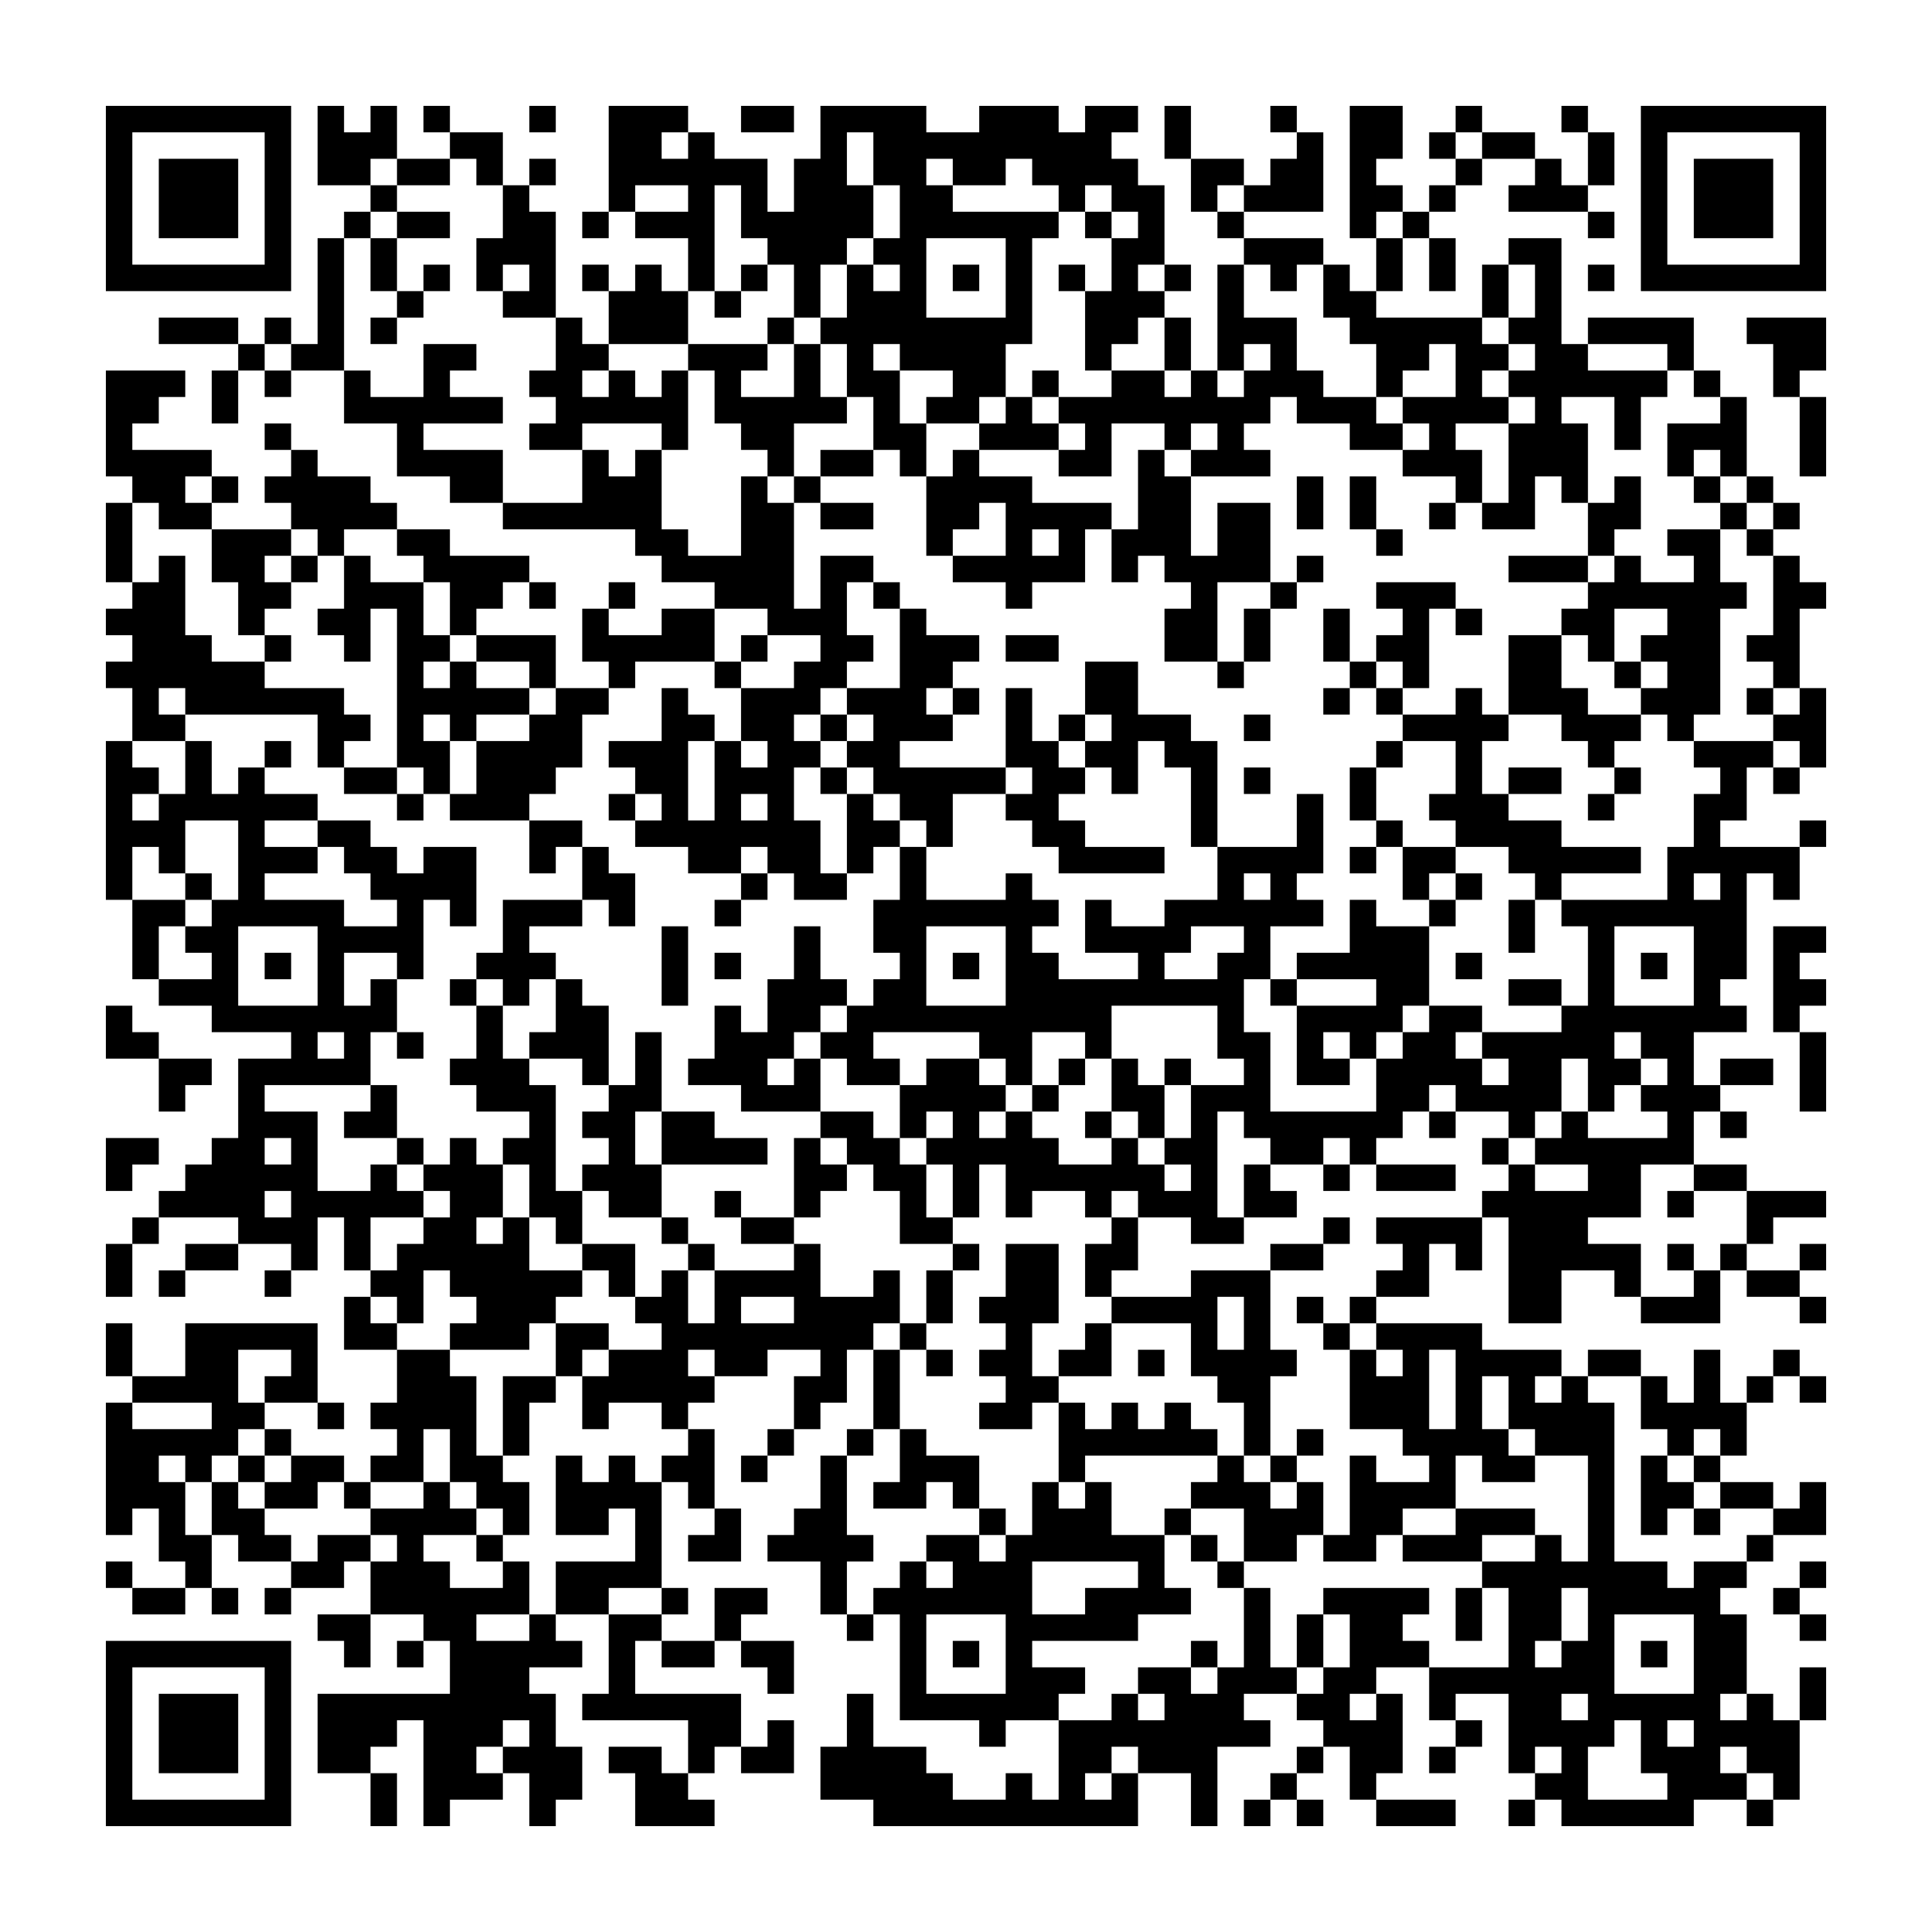
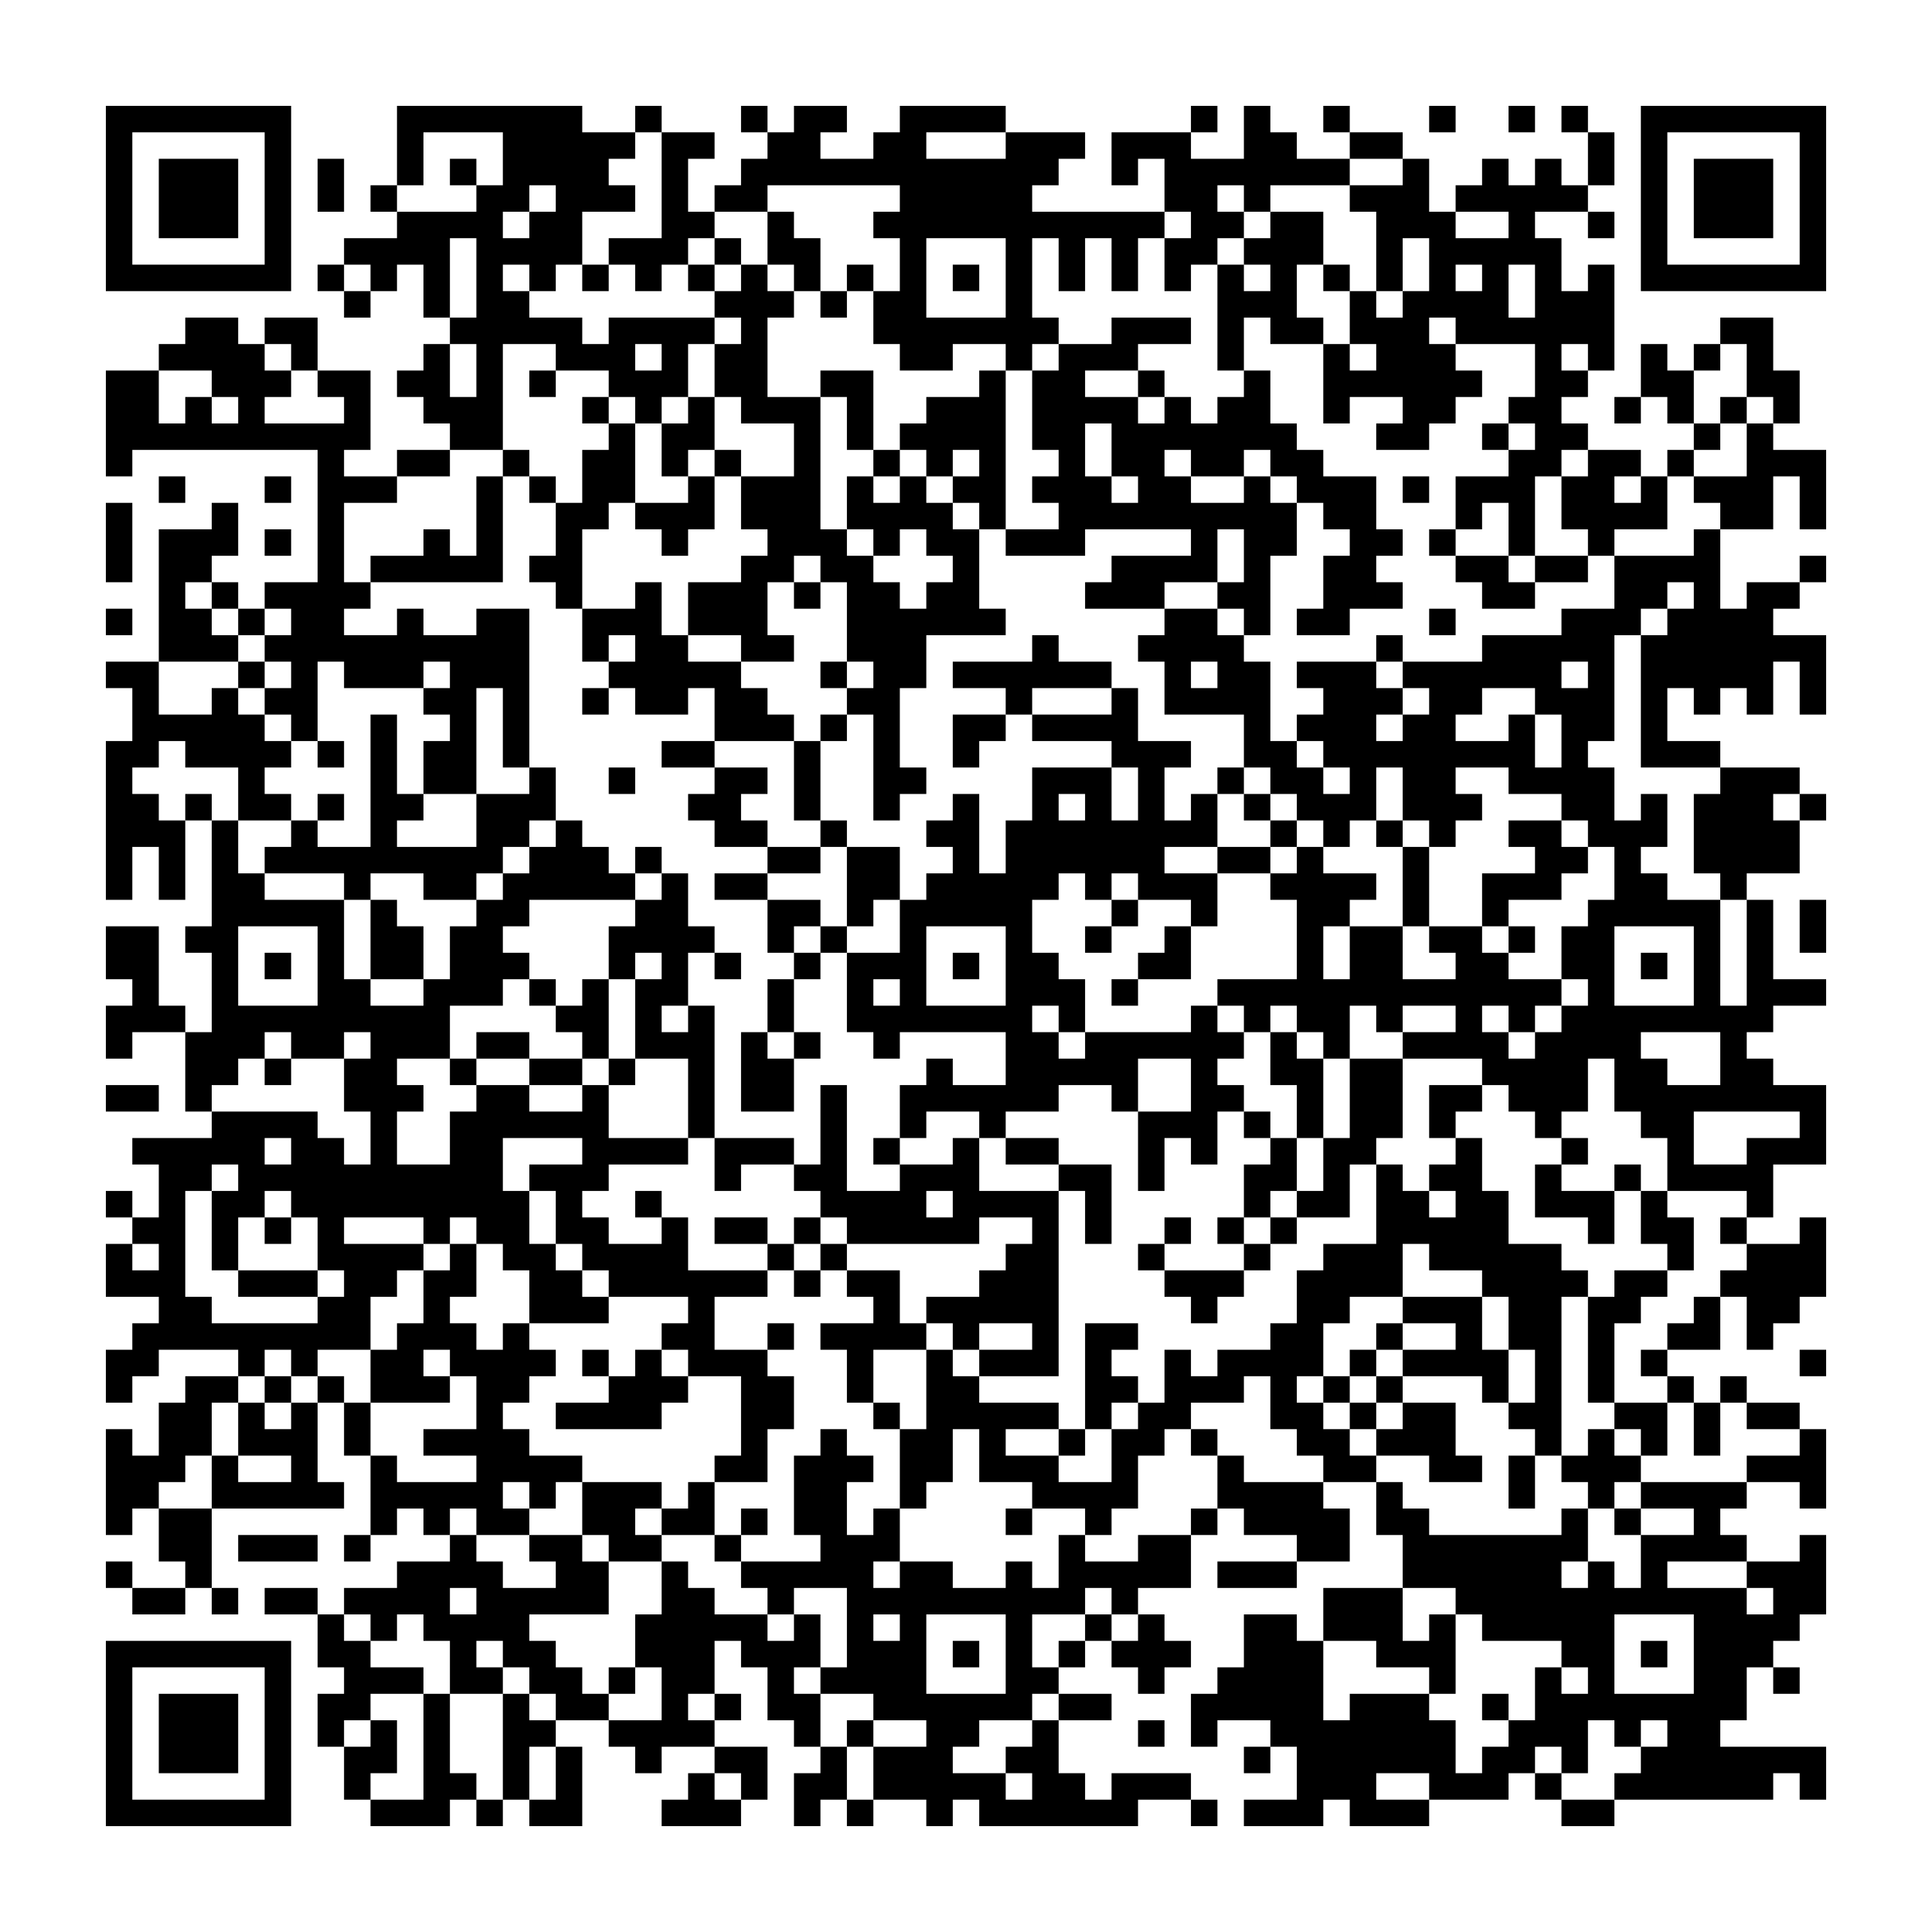
<svg xmlns="http://www.w3.org/2000/svg" height="584" width="584" class="pyqrcode">
-   <path transform="scale(8)" stroke="#000" class="pyqrline" d="M4 4.5h7m1 0h1m1 0h1m1 0h1m3 0h1m2 0h3m2 0h2m1 0h4m2 0h3m1 0h2m1 0h1m3 0h1m2 0h2m2 0h1m3 0h1m2 0h7m-65 1h1m5 0h1m1 0h3m2 0h2m4 0h2m1 0h1m4 0h1m1 0h9m2 0h1m4 0h1m1 0h2m1 0h1m1 0h2m2 0h1m1 0h1m5 0h1m-65 1h1m1 0h3m1 0h1m1 0h2m1 0h2m1 0h1m1 0h1m2 0h6m1 0h2m1 0h2m1 0h2m1 0h4m2 0h2m1 0h2m1 0h1m3 0h1m2 0h1m1 0h1m1 0h1m1 0h3m1 0h1m-65 1h1m1 0h3m1 0h1m3 0h1m4 0h1m3 0h1m2 0h1m1 0h1m1 0h3m1 0h2m4 0h1m1 0h2m1 0h1m1 0h3m1 0h2m1 0h1m2 0h3m2 0h1m1 0h3m1 0h1m-65 1h1m1 0h3m1 0h1m2 0h1m1 0h2m2 0h2m1 0h1m1 0h3m1 0h5m1 0h6m1 0h1m1 0h1m2 0h1m4 0h1m1 0h1m6 0h1m1 0h1m1 0h3m1 0h1m-65 1h1m5 0h1m1 0h1m1 0h1m3 0h3m5 0h1m2 0h3m1 0h2m3 0h1m3 0h2m3 0h3m2 0h1m1 0h1m2 0h2m3 0h1m5 0h1m-65 1h7m1 0h1m1 0h1m1 0h1m1 0h1m1 0h1m1 0h1m1 0h1m1 0h1m1 0h1m1 0h1m1 0h1m1 0h1m1 0h1m1 0h1m1 0h1m1 0h1m1 0h1m1 0h1m1 0h1m1 0h1m1 0h1m1 0h1m1 0h1m1 0h1m1 0h1m1 0h7m-57 1h1m2 0h1m3 0h2m2 0h3m1 0h1m2 0h1m1 0h3m3 0h1m2 0h3m2 0h1m3 0h2m4 0h1m1 0h1m-53 1h3m1 0h1m1 0h1m1 0h1m6 0h1m1 0h3m3 0h1m1 0h8m2 0h2m1 0h1m1 0h3m2 0h5m1 0h2m1 0h4m2 0h3m-60 1h1m1 0h2m3 0h2m3 0h2m3 0h3m1 0h1m1 0h1m1 0h4m3 0h1m2 0h1m1 0h1m1 0h1m3 0h2m1 0h2m1 0h2m3 0h1m3 0h2m-65 1h3m1 0h1m1 0h1m2 0h1m2 0h1m3 0h2m1 0h1m1 0h1m1 0h1m2 0h1m1 0h2m2 0h2m1 0h1m2 0h2m1 0h1m1 0h3m2 0h1m2 0h1m1 0h6m1 0h1m2 0h1m-64 1h2m2 0h1m4 0h6m2 0h5m1 0h5m1 0h1m1 0h2m1 0h1m1 0h8m1 0h3m1 0h4m1 0h1m2 0h1m3 0h1m2 0h1m-65 1h1m5 0h1m4 0h1m4 0h2m3 0h1m2 0h2m3 0h2m2 0h3m1 0h1m2 0h1m1 0h1m4 0h2m1 0h1m2 0h3m1 0h1m1 0h3m2 0h1m-65 1h4m3 0h1m3 0h4m3 0h1m1 0h1m4 0h1m1 0h2m1 0h1m1 0h1m3 0h2m1 0h1m1 0h3m5 0h3m1 0h3m3 0h1m1 0h1m2 0h1m-64 1h2m1 0h1m1 0h4m3 0h2m3 0h3m3 0h1m1 0h1m4 0h4m4 0h2m4 0h1m1 0h1m3 0h1m1 0h1m1 0h1m1 0h1m2 0h1m1 0h1m-63 1h1m1 0h2m3 0h4m4 0h6m3 0h2m1 0h2m2 0h2m1 0h4m1 0h2m1 0h2m1 0h1m1 0h1m2 0h1m1 0h2m2 0h2m3 0h1m1 0h1m-64 1h1m3 0h3m1 0h1m2 0h2m7 0h2m2 0h2m5 0h1m2 0h1m1 0h1m1 0h3m1 0h2m4 0h1m7 0h1m2 0h2m1 0h1m-63 1h1m1 0h1m1 0h2m1 0h1m1 0h1m2 0h4m5 0h5m1 0h2m3 0h5m1 0h1m1 0h4m1 0h1m7 0h3m1 0h1m2 0h1m2 0h1m-63 1h2m2 0h2m2 0h3m1 0h2m1 0h1m2 0h1m3 0h3m1 0h1m1 0h1m4 0h1m6 0h1m2 0h1m3 0h3m5 0h6m1 0h2m-65 1h3m2 0h1m2 0h2m1 0h1m1 0h1m4 0h1m2 0h2m2 0h3m2 0h1m9 0h2m1 0h1m2 0h1m2 0h1m1 0h1m3 0h2m2 0h2m2 0h1m-63 1h3m2 0h1m2 0h1m1 0h2m1 0h3m1 0h5m1 0h1m2 0h2m1 0h3m1 0h2m4 0h2m1 0h1m2 0h1m1 0h2m3 0h2m1 0h1m1 0h3m1 0h2m-64 1h6m5 0h1m1 0h1m2 0h1m2 0h1m3 0h1m2 0h2m2 0h2m5 0h2m3 0h1m4 0h1m1 0h1m3 0h2m2 0h1m1 0h2m2 0h1m-63 1h1m1 0h6m2 0h5m1 0h2m2 0h1m2 0h3m1 0h3m1 0h1m1 0h1m2 0h2m7 0h1m1 0h1m2 0h1m1 0h3m2 0h3m1 0h1m1 0h1m-64 1h2m5 0h2m1 0h1m1 0h1m2 0h2m3 0h2m1 0h2m1 0h1m1 0h3m2 0h1m1 0h1m1 0h3m2 0h1m5 0h4m2 0h3m1 0h1m3 0h2m-65 1h1m2 0h1m2 0h1m1 0h1m2 0h2m1 0h4m1 0h3m1 0h1m1 0h2m1 0h2m4 0h2m1 0h2m1 0h2m6 0h1m2 0h1m4 0h1m3 0h3m1 0h1m-65 1h2m1 0h1m1 0h1m3 0h2m1 0h1m1 0h3m3 0h2m1 0h3m1 0h1m1 0h5m1 0h2m1 0h1m2 0h1m1 0h1m3 0h1m3 0h1m1 0h2m2 0h1m3 0h1m1 0h1m-64 1h1m1 0h6m3 0h1m1 0h3m3 0h1m1 0h1m1 0h1m1 0h1m2 0h1m1 0h2m2 0h2m5 0h1m3 0h1m1 0h1m2 0h3m3 0h1m3 0h2m-62 1h3m2 0h1m2 0h2m6 0h2m2 0h7m1 0h2m1 0h1m3 0h2m4 0h1m3 0h1m2 0h1m2 0h4m5 0h1m3 0h1m-65 1h1m1 0h1m2 0h3m1 0h2m1 0h2m2 0h1m1 0h1m3 0h2m1 0h2m1 0h1m1 0h1m5 0h4m2 0h4m1 0h1m1 0h2m2 0h5m1 0h5m-64 1h1m2 0h1m1 0h1m4 0h4m4 0h2m4 0h1m1 0h2m2 0h1m3 0h1m7 0h1m1 0h1m4 0h1m1 0h1m2 0h1m4 0h1m1 0h1m1 0h1m-63 1h2m1 0h5m2 0h1m1 0h1m1 0h3m1 0h1m3 0h1m5 0h7m1 0h1m2 0h6m1 0h1m2 0h1m2 0h1m1 0h7m-61 1h1m1 0h2m3 0h4m3 0h1m5 0h1m4 0h1m2 0h2m3 0h1m2 0h4m2 0h1m3 0h3m3 0h1m2 0h1m3 0h2m1 0h2m-64 1h1m2 0h1m1 0h1m1 0h1m2 0h1m2 0h3m4 0h1m1 0h1m2 0h1m3 0h1m1 0h1m1 0h2m3 0h1m2 0h2m1 0h5m1 0h1m4 0h1m1 0h1m1 0h2m1 0h1m-62 1h3m3 0h1m1 0h1m2 0h1m1 0h1m1 0h1m3 0h1m3 0h3m1 0h2m3 0h9m1 0h1m3 0h2m3 0h2m1 0h1m3 0h1m2 0h2m-65 1h1m3 0h7m3 0h1m2 0h2m4 0h1m1 0h2m1 0h10m4 0h1m2 0h4m1 0h2m3 0h7m1 0h1m-64 1h2m5 0h1m1 0h1m1 0h1m2 0h1m1 0h3m1 0h1m2 0h3m1 0h2m4 0h2m2 0h1m4 0h2m1 0h1m1 0h1m1 0h2m1 0h5m1 0h2m4 0h1m-63 1h2m1 0h5m3 0h3m2 0h1m1 0h1m1 0h3m1 0h1m1 0h2m1 0h2m1 0h1m1 0h1m1 0h1m1 0h1m2 0h1m1 0h2m1 0h4m1 0h2m1 0h2m1 0h1m1 0h2m1 0h1m-63 1h1m2 0h1m4 0h1m3 0h3m2 0h2m3 0h3m3 0h4m1 0h1m2 0h2m1 0h3m4 0h2m1 0h4m1 0h1m1 0h3m3 0h1m-60 1h3m1 0h2m5 0h1m1 0h2m1 0h2m4 0h2m1 0h1m1 0h1m1 0h1m2 0h1m1 0h1m1 0h1m1 0h6m1 0h1m2 0h1m1 0h1m3 0h1m1 0h1m-62 1h2m2 0h2m1 0h1m3 0h1m1 0h1m1 0h2m2 0h1m1 0h4m1 0h1m1 0h2m1 0h5m2 0h1m1 0h2m2 0h2m1 0h1m4 0h1m1 0h6m-60 1h1m2 0h5m2 0h1m1 0h3m1 0h1m1 0h3m5 0h2m1 0h2m1 0h1m1 0h6m1 0h1m1 0h1m2 0h1m1 0h3m2 0h1m2 0h2m2 0h2m-60 1h4m1 0h5m1 0h2m1 0h2m1 0h2m2 0h1m2 0h1m3 0h1m1 0h1m1 0h1m2 0h1m1 0h3m1 0h2m7 0h6m1 0h1m2 0h3m-64 1h1m3 0h3m1 0h1m2 0h2m1 0h1m1 0h1m3 0h1m2 0h2m4 0h2m6 0h1m2 0h2m3 0h1m1 0h4m1 0h3m6 0h1m-63 1h1m2 0h2m2 0h1m1 0h1m1 0h5m2 0h2m2 0h1m3 0h1m5 0h1m1 0h2m1 0h2m5 0h2m3 0h1m1 0h1m1 0h5m1 0h1m1 0h1m2 0h1m-65 1h1m1 0h1m3 0h1m3 0h2m1 0h5m1 0h1m1 0h1m1 0h4m2 0h1m1 0h1m2 0h2m1 0h1m3 0h3m4 0h2m3 0h2m2 0h1m2 0h1m1 0h2m-55 1h1m1 0h1m2 0h3m3 0h2m1 0h1m2 0h4m1 0h1m1 0h3m2 0h4m1 0h1m1 0h1m1 0h1m5 0h2m3 0h3m3 0h1m-65 1h1m2 0h5m1 0h2m2 0h3m1 0h2m2 0h8m1 0h1m3 0h1m2 0h1m3 0h1m1 0h1m2 0h1m1 0h4m-52 1h1m2 0h2m2 0h1m3 0h2m4 0h1m1 0h3m1 0h2m2 0h1m1 0h1m1 0h1m1 0h2m1 0h2m1 0h1m1 0h4m2 0h1m1 0h1m1 0h4m1 0h2m2 0h1m2 0h1m-63 1h4m1 0h2m3 0h3m1 0h2m1 0h5m3 0h2m1 0h1m4 0h2m6 0h2m3 0h3m1 0h1m1 0h1m1 0h1m2 0h1m1 0h1m1 0h1m1 0h1m-65 1h1m3 0h2m2 0h1m1 0h4m1 0h1m2 0h1m2 0h1m4 0h1m2 0h1m3 0h2m1 0h1m1 0h1m1 0h1m2 0h1m3 0h3m1 0h1m1 0h4m1 0h4m-62 1h5m1 0h1m4 0h1m1 0h1m1 0h1m6 0h1m2 0h1m2 0h1m1 0h1m5 0h6m1 0h1m1 0h1m3 0h4m1 0h3m2 0h1m1 0h1m-62 1h2m1 0h1m1 0h1m1 0h2m1 0h2m1 0h2m2 0h1m1 0h1m1 0h2m1 0h1m2 0h1m2 0h3m3 0h1m5 0h1m1 0h1m2 0h1m2 0h1m1 0h2m2 0h1m1 0h1m1 0h1m-61 1h3m1 0h1m1 0h2m1 0h1m2 0h1m1 0h2m1 0h4m1 0h1m4 0h1m1 0h2m1 0h1m2 0h1m1 0h1m3 0h3m1 0h1m1 0h4m5 0h1m1 0h2m1 0h2m1 0h1m-65 1h1m1 0h1m1 0h2m4 0h4m1 0h1m1 0h2m1 0h1m2 0h1m2 0h2m5 0h1m1 0h3m2 0h1m2 0h3m1 0h2m2 0h3m2 0h1m1 0h1m1 0h1m2 0h2m-63 1h2m1 0h2m1 0h2m1 0h1m2 0h1m5 0h1m1 0h2m1 0h4m2 0h2m1 0h6m1 0h1m1 0h2m1 0h2m1 0h3m2 0h1m1 0h1m5 0h1m-63 1h1m2 0h1m3 0h2m1 0h3m2 0h1m1 0h4m6 0h1m2 0h1m1 0h3m4 0h1m2 0h1m9 0h7m1 0h2m2 0h1m-64 1h2m1 0h1m1 0h1m3 0h6m1 0h2m2 0h1m1 0h2m2 0h1m1 0h6m2 0h4m2 0h1m2 0h4m1 0h1m1 0h2m1 0h5m2 0h1m-56 1h2m2 0h2m2 0h1m2 0h2m2 0h1m4 0h1m1 0h1m3 0h5m4 0h1m1 0h1m1 0h2m2 0h1m1 0h2m1 0h1m3 0h2m2 0h1m-65 1h7m2 0h1m1 0h1m1 0h5m1 0h1m1 0h2m1 0h2m4 0h1m1 0h1m1 0h1m6 0h1m1 0h1m1 0h1m1 0h3m3 0h1m1 0h2m1 0h1m1 0h2m-62 1h1m5 0h1m6 0h3m3 0h1m5 0h1m4 0h1m3 0h3m2 0h2m1 0h3m1 0h2m2 0h7m3 0h2m2 0h1m-65 1h1m1 0h3m1 0h1m1 0h9m1 0h6m4 0h1m1 0h6m2 0h1m1 0h3m2 0h2m1 0h1m1 0h1m2 0h2m1 0h5m1 0h1m1 0h1m-65 1h1m1 0h3m1 0h1m1 0h3m1 0h3m1 0h1m5 0h2m1 0h1m2 0h1m4 0h1m2 0h8m2 0h3m2 0h1m1 0h4m1 0h1m1 0h4m-64 1h1m1 0h3m1 0h1m1 0h2m2 0h2m1 0h3m1 0h2m1 0h1m1 0h2m1 0h4m5 0h2m1 0h3m3 0h1m1 0h2m1 0h1m2 0h1m1 0h1m2 0h3m1 0h2m-64 1h1m5 0h1m3 0h1m1 0h3m1 0h2m2 0h2m5 0h5m2 0h1m1 0h1m1 0h1m2 0h1m2 0h1m2 0h1m6 0h2m3 0h3m1 0h1m-64 1h7m3 0h1m1 0h1m3 0h1m3 0h3m6 0h10m2 0h1m1 0h1m1 0h1m2 0h3m2 0h1m1 0h5m2 0h1" />
+   <path transform="scale(8)" stroke="#000" class="pyqrline" d="M4 4.5h7m4 0h7m2 0h1m3 0h1m1 0h2m2 0h4m7 0h1m1 0h1m2 0h1m3 0h1m2 0h1m1 0h1m2 0h7m-65 1h1m5 0h1m4 0h1m3 0h5m1 0h2m2 0h2m2 0h2m3 0h3m1 0h3m2 0h2m2 0h2m7 0h1m1 0h1m5 0h1m-65 1h1m1 0h3m1 0h1m1 0h1m2 0h1m1 0h1m1 0h4m2 0h1m2 0h12m2 0h1m1 0h7m2 0h1m2 0h1m1 0h1m1 0h1m1 0h1m1 0h3m1 0h1m-65 1h1m1 0h3m1 0h1m1 0h1m1 0h1m3 0h2m1 0h3m1 0h1m1 0h2m5 0h5m5 0h2m1 0h1m3 0h3m1 0h5m2 0h1m1 0h3m1 0h1m-65 1h1m1 0h3m1 0h1m4 0h4m1 0h2m3 0h2m2 0h1m3 0h11m1 0h2m1 0h2m2 0h3m2 0h1m2 0h1m1 0h1m1 0h3m1 0h1m-65 1h1m5 0h1m2 0h4m1 0h4m1 0h3m1 0h1m1 0h2m3 0h1m3 0h1m1 0h1m1 0h1m1 0h2m1 0h3m2 0h1m1 0h5m3 0h1m5 0h1m-65 1h7m1 0h1m1 0h1m1 0h1m1 0h1m1 0h1m1 0h1m1 0h1m1 0h1m1 0h1m1 0h1m1 0h1m1 0h1m1 0h1m1 0h1m1 0h1m1 0h1m1 0h1m1 0h1m1 0h1m1 0h1m1 0h1m1 0h1m1 0h1m1 0h1m1 0h1m1 0h7m-56 1h1m2 0h1m1 0h2m7 0h3m1 0h1m1 0h2m3 0h1m7 0h3m2 0h1m1 0h4m1 0h3m-54 1h2m1 0h2m5 0h5m1 0h4m1 0h1m4 0h7m2 0h3m1 0h1m1 0h2m1 0h3m1 0h6m4 0h2m-61 1h4m1 0h1m4 0h1m1 0h1m2 0h3m1 0h1m1 0h2m5 0h2m2 0h1m1 0h3m3 0h1m3 0h1m1 0h3m3 0h1m1 0h1m1 0h1m1 0h1m1 0h1m-63 1h2m2 0h3m1 0h2m1 0h2m1 0h1m1 0h1m2 0h3m1 0h2m2 0h2m4 0h1m1 0h2m2 0h1m3 0h1m2 0h6m2 0h2m2 0h2m2 0h2m-64 1h2m1 0h1m1 0h1m3 0h1m2 0h3m3 0h1m1 0h1m1 0h1m1 0h3m1 0h1m2 0h3m1 0h4m1 0h1m1 0h2m2 0h1m2 0h2m2 0h2m2 0h1m1 0h1m1 0h1m1 0h1m-64 1h10m3 0h2m4 0h1m1 0h2m3 0h1m1 0h1m1 0h4m1 0h2m1 0h7m3 0h2m2 0h1m1 0h2m4 0h1m1 0h1m-63 1h1m7 0h1m2 0h2m2 0h1m2 0h2m1 0h1m1 0h1m2 0h1m2 0h1m1 0h1m1 0h1m2 0h1m1 0h2m1 0h2m1 0h2m7 0h2m1 0h2m1 0h1m2 0h3m-63 1h1m3 0h1m1 0h3m3 0h1m1 0h1m1 0h2m2 0h1m1 0h3m1 0h1m1 0h1m1 0h2m1 0h3m1 0h2m2 0h1m1 0h3m1 0h1m1 0h3m1 0h2m1 0h1m1 0h3m1 0h1m-65 1h1m3 0h1m3 0h1m5 0h1m2 0h2m1 0h3m1 0h3m1 0h4m1 0h1m2 0h9m1 0h2m3 0h1m1 0h1m1 0h4m2 0h2m1 0h1m-65 1h1m1 0h3m1 0h1m1 0h1m3 0h1m1 0h1m2 0h1m3 0h1m3 0h3m1 0h1m1 0h2m1 0h3m4 0h1m1 0h2m2 0h2m1 0h1m2 0h1m2 0h1m3 0h1m-61 1h1m1 0h2m4 0h1m1 0h5m1 0h2m6 0h2m1 0h2m3 0h1m5 0h4m1 0h1m2 0h2m3 0h2m1 0h2m1 0h4m3 0h1m-63 1h1m1 0h1m1 0h4m7 0h1m2 0h1m1 0h3m1 0h1m1 0h2m1 0h2m4 0h3m2 0h2m2 0h3m3 0h2m3 0h2m1 0h1m1 0h2m-64 1h1m1 0h2m1 0h1m1 0h2m2 0h1m2 0h2m2 0h3m1 0h3m3 0h6m6 0h2m1 0h1m1 0h2m3 0h1m4 0h3m1 0h4m-61 1h3m1 0h10m2 0h1m1 0h2m2 0h2m2 0h3m4 0h1m3 0h4m5 0h1m3 0h5m1 0h7m-65 1h2m3 0h1m1 0h1m1 0h3m1 0h3m3 0h5m3 0h1m1 0h2m1 0h6m2 0h1m1 0h2m1 0h3m1 0h6m1 0h1m1 0h5m1 0h1m-64 1h1m2 0h1m1 0h2m4 0h2m1 0h1m2 0h1m1 0h2m1 0h2m3 0h2m4 0h1m3 0h1m1 0h4m2 0h3m1 0h2m2 0h3m1 0h1m1 0h1m1 0h1m1 0h1m-64 1h5m1 0h1m2 0h1m2 0h1m1 0h1m7 0h3m1 0h1m1 0h1m2 0h2m1 0h4m4 0h1m1 0h3m1 0h2m2 0h1m1 0h2m1 0h1m-59 1h2m1 0h4m1 0h1m1 0h1m1 0h2m1 0h1m5 0h2m3 0h1m2 0h1m2 0h1m5 0h3m2 0h2m1 0h8m1 0h1m2 0h3m-61 1h1m4 0h1m4 0h1m1 0h2m2 0h1m2 0h1m3 0h2m1 0h1m2 0h2m4 0h3m1 0h1m2 0h1m1 0h2m1 0h1m1 0h2m2 0h4m4 0h3m-64 1h2m1 0h1m1 0h2m1 0h1m1 0h2m2 0h3m5 0h2m2 0h1m2 0h1m2 0h1m2 0h1m1 0h1m1 0h1m1 0h1m1 0h1m1 0h3m1 0h3m3 0h2m1 0h1m1 0h3m1 0h1m-65 1h3m1 0h1m2 0h1m2 0h1m3 0h2m1 0h1m5 0h2m2 0h1m3 0h2m1 0h8m2 0h1m1 0h1m1 0h1m1 0h1m2 0h2m1 0h3m1 0h4m-64 1h1m1 0h1m1 0h1m1 0h9m1 0h3m1 0h1m4 0h2m1 0h2m2 0h1m1 0h6m2 0h2m1 0h1m3 0h1m4 0h2m1 0h1m2 0h4m-64 1h1m1 0h1m1 0h2m3 0h1m2 0h2m1 0h5m1 0h1m1 0h2m3 0h2m1 0h5m1 0h1m1 0h3m2 0h4m1 0h1m2 0h3m2 0h2m2 0h1m-58 1h5m1 0h1m3 0h2m4 0h2m3 0h2m1 0h1m1 0h5m3 0h1m2 0h1m3 0h2m2 0h1m2 0h1m3 0h5m1 0h1m1 0h1m-65 1h2m1 0h2m3 0h1m1 0h2m1 0h2m4 0h4m2 0h1m1 0h1m2 0h1m3 0h1m2 0h1m2 0h1m4 0h1m1 0h2m1 0h2m1 0h1m1 0h2m3 0h1m1 0h1m1 0h1m-65 1h2m2 0h1m1 0h1m1 0h1m1 0h2m1 0h3m3 0h1m1 0h1m1 0h1m2 0h1m1 0h3m1 0h1m1 0h2m3 0h2m4 0h1m1 0h2m2 0h2m2 0h2m1 0h1m1 0h1m1 0h1m-62 1h1m2 0h1m3 0h2m2 0h3m1 0h1m1 0h1m1 0h2m3 0h1m2 0h1m1 0h1m3 0h3m1 0h1m3 0h13m1 0h1m3 0h1m1 0h3m-65 1h3m1 0h9m4 0h2m1 0h1m1 0h1m2 0h1m2 0h7m1 0h1m4 0h1m1 0h1m1 0h2m1 0h1m2 0h1m1 0h1m1 0h8m-63 1h1m2 0h3m1 0h2m1 0h3m1 0h2m2 0h1m1 0h3m1 0h1m1 0h1m2 0h1m4 0h2m1 0h6m1 0h1m1 0h1m2 0h4m1 0h4m3 0h1m-59 1h2m1 0h1m2 0h2m2 0h1m2 0h2m1 0h1m2 0h1m1 0h2m5 0h1m2 0h5m2 0h1m2 0h2m1 0h2m3 0h4m1 0h2m2 0h2m-63 1h2m1 0h1m5 0h3m2 0h2m2 0h1m3 0h1m1 0h2m1 0h1m2 0h6m2 0h1m2 0h2m2 0h1m1 0h2m1 0h2m1 0h3m1 0h8m-61 1h4m2 0h1m2 0h6m3 0h1m4 0h1m2 0h1m2 0h1m5 0h3m1 0h1m1 0h1m1 0h2m1 0h1m3 0h1m3 0h2m4 0h1m-64 1h5m1 0h2m1 0h1m2 0h2m3 0h4m1 0h3m1 0h1m1 0h1m2 0h1m1 0h2m3 0h1m1 0h1m2 0h1m1 0h2m3 0h1m3 0h1m3 0h1m2 0h3m-63 1h2m1 0h10m1 0h3m4 0h1m2 0h2m2 0h3m3 0h2m1 0h1m3 0h2m1 0h1m1 0h1m1 0h2m2 0h1m2 0h1m1 0h4m-63 1h1m1 0h1m1 0h2m1 0h9m1 0h1m2 0h1m6 0h4m1 0h4m1 0h1m5 0h1m1 0h2m1 0h2m1 0h2m1 0h3m1 0h1m3 0h1m-62 1h2m1 0h1m1 0h1m1 0h1m3 0h1m1 0h2m1 0h2m2 0h1m1 0h2m1 0h1m1 0h5m2 0h1m1 0h1m2 0h1m1 0h1m1 0h1m3 0h5m3 0h1m1 0h2m1 0h1m2 0h1m-65 1h1m1 0h1m1 0h1m3 0h4m1 0h1m1 0h2m1 0h4m3 0h1m1 0h1m6 0h2m3 0h1m3 0h1m2 0h3m1 0h5m4 0h1m2 0h3m-65 1h3m2 0h3m1 0h2m1 0h2m2 0h2m1 0h6m1 0h1m1 0h2m3 0h3m4 0h3m2 0h4m3 0h4m1 0h2m2 0h4m-63 1h2m4 0h2m2 0h1m3 0h3m3 0h1m6 0h1m1 0h5m5 0h1m3 0h2m2 0h3m1 0h2m1 0h2m2 0h1m1 0h2m-63 1h9m1 0h3m1 0h1m5 0h2m2 0h1m1 0h4m1 0h1m2 0h1m1 0h2m5 0h2m2 0h1m2 0h1m1 0h2m1 0h1m2 0h2m1 0h1m-63 1h2m3 0h1m1 0h1m2 0h2m1 0h4m1 0h1m1 0h1m1 0h3m3 0h1m2 0h1m1 0h3m1 0h1m2 0h1m1 0h4m1 0h1m1 0h4m1 0h1m1 0h1m1 0h1m5 0h1m-65 1h1m2 0h2m1 0h1m1 0h1m1 0h3m1 0h2m3 0h3m2 0h2m2 0h1m2 0h2m4 0h2m1 0h3m1 0h1m1 0h1m1 0h1m3 0h1m1 0h1m1 0h1m2 0h1m1 0h1m-60 1h2m1 0h1m1 0h1m1 0h1m4 0h1m2 0h4m3 0h2m3 0h1m1 0h5m1 0h1m1 0h2m3 0h2m1 0h1m1 0h2m2 0h2m2 0h2m1 0h1m1 0h2m-64 1h1m1 0h2m1 0h3m1 0h1m2 0h4m8 0h1m2 0h1m2 0h2m1 0h1m2 0h1m1 0h2m1 0h1m3 0h2m1 0h3m3 0h1m1 0h1m1 0h1m1 0h1m3 0h1m-65 1h3m1 0h1m2 0h1m2 0h1m3 0h4m5 0h2m1 0h3m1 0h2m1 0h3m2 0h1m3 0h1m3 0h2m2 0h2m1 0h1m1 0h3m4 0h3m-65 1h2m2 0h5m1 0h5m1 0h1m1 0h3m1 0h1m3 0h2m2 0h1m4 0h4m3 0h4m2 0h1m4 0h1m2 0h1m1 0h4m2 0h1m-65 1h1m1 0h2m6 0h1m1 0h1m1 0h2m2 0h2m1 0h2m1 0h1m1 0h2m1 0h1m4 0h1m2 0h1m3 0h1m1 0h4m1 0h2m5 0h1m1 0h1m2 0h1m-59 1h2m1 0h3m1 0h1m3 0h1m2 0h2m1 0h2m2 0h1m3 0h3m6 0h1m2 0h2m4 0h2m2 0h7m2 0h4m2 0h1m-65 1h1m2 0h1m7 0h4m2 0h2m2 0h1m2 0h5m1 0h2m2 0h1m1 0h5m1 0h3m4 0h6m1 0h1m1 0h1m3 0h3m-64 1h2m1 0h1m1 0h2m1 0h4m1 0h5m2 0h2m2 0h1m2 0h9m1 0h1m7 0h3m2 0h11m1 0h2m-57 1h1m1 0h1m1 0h4m4 0h5m1 0h1m1 0h1m1 0h1m3 0h1m2 0h1m1 0h1m3 0h2m1 0h3m1 0h1m1 0h5m3 0h4m-64 1h7m1 0h2m3 0h1m1 0h2m3 0h3m1 0h3m1 0h3m1 0h1m1 0h1m1 0h1m1 0h3m2 0h3m2 0h3m4 0h2m1 0h1m1 0h3m-63 1h1m5 0h1m2 0h3m1 0h2m1 0h2m1 0h1m1 0h2m2 0h1m1 0h4m3 0h2m3 0h1m2 0h4m4 0h1m3 0h1m1 0h1m3 0h2m1 0h1m-64 1h1m1 0h3m1 0h1m1 0h2m2 0h1m2 0h1m1 0h2m2 0h1m1 0h1m1 0h2m2 0h6m1 0h2m3 0h5m1 0h3m2 0h1m1 0h8m-62 1h1m1 0h3m1 0h1m1 0h1m1 0h1m1 0h1m2 0h2m2 0h4m3 0h1m1 0h1m2 0h2m2 0h1m3 0h1m1 0h1m2 0h7m2 0h3m1 0h1m1 0h2m-61 1h1m1 0h3m1 0h1m2 0h2m1 0h1m2 0h1m1 0h1m2 0h1m2 0h2m2 0h1m1 0h3m2 0h2m7 0h1m1 0h6m1 0h2m1 0h1m2 0h7m-65 1h1m5 0h1m2 0h1m2 0h2m1 0h1m1 0h1m4 0h1m1 0h1m1 0h2m1 0h5m1 0h2m1 0h3m4 0h3m2 0h3m1 0h1m2 0h6m1 0h1m-65 1h7m3 0h3m1 0h1m1 0h2m3 0h3m2 0h1m1 0h1m2 0h1m1 0h6m2 0h1m1 0h3m1 0h3m5 0h2" />
</svg>
